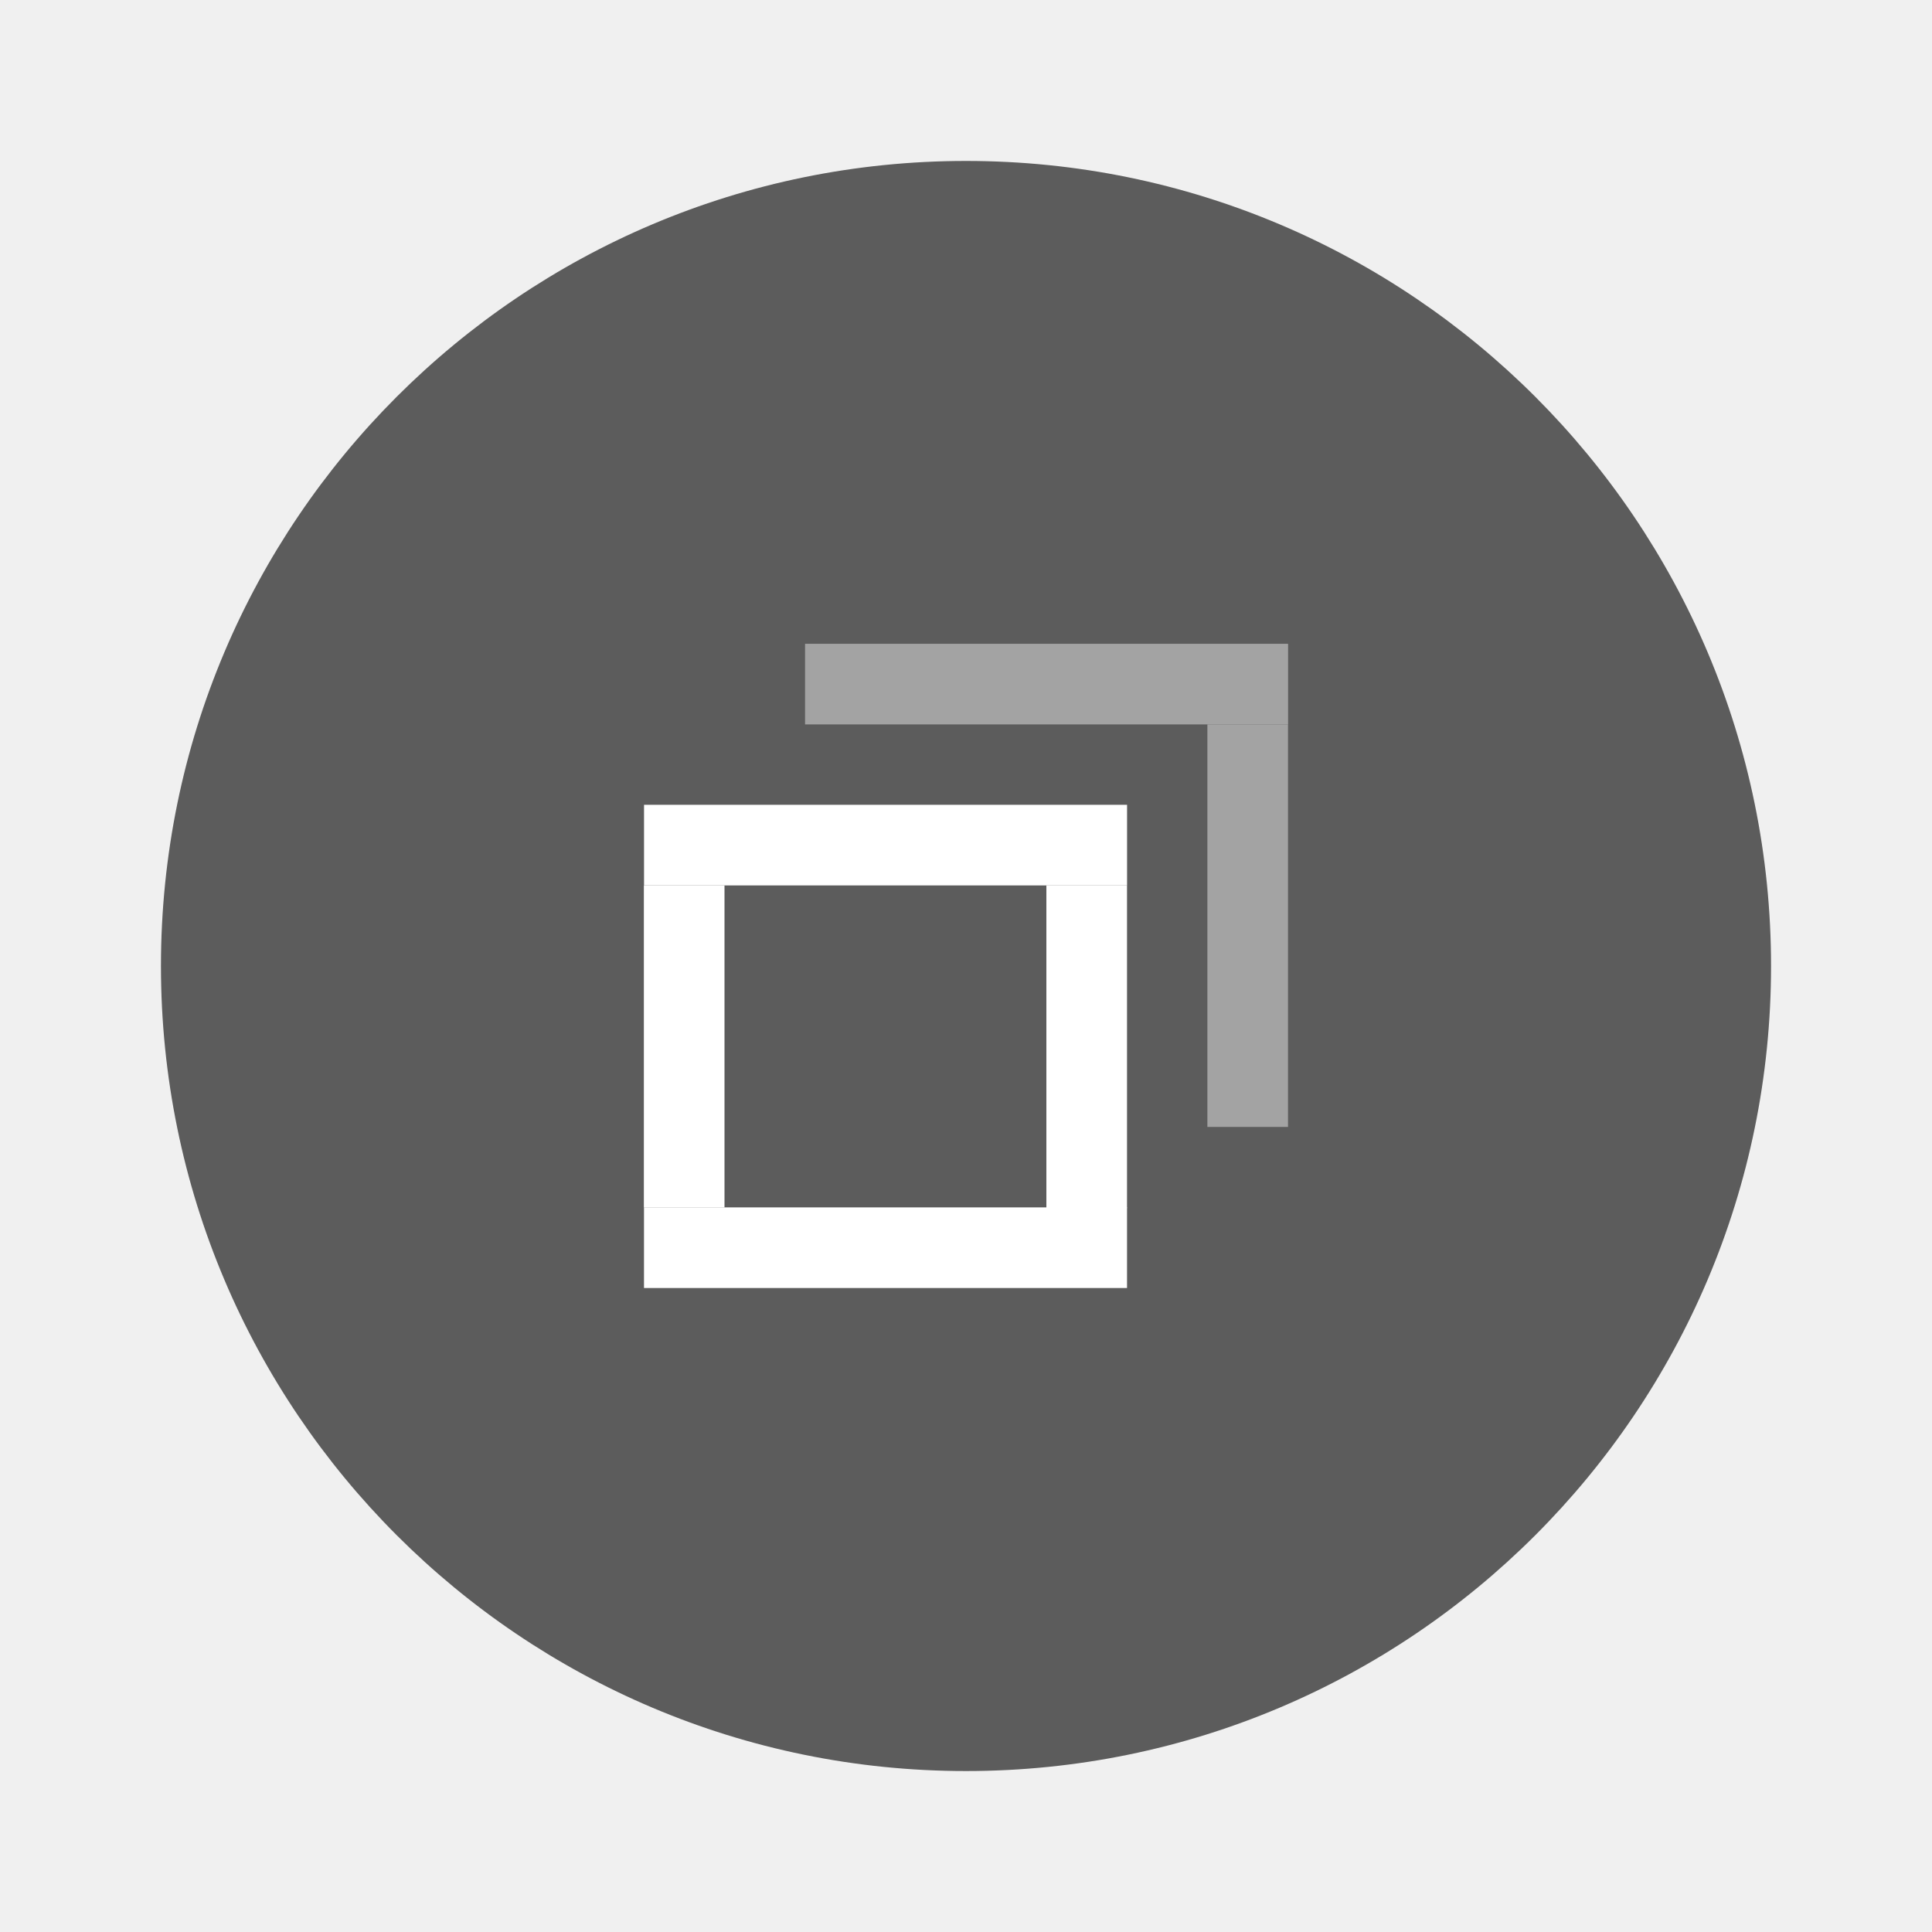
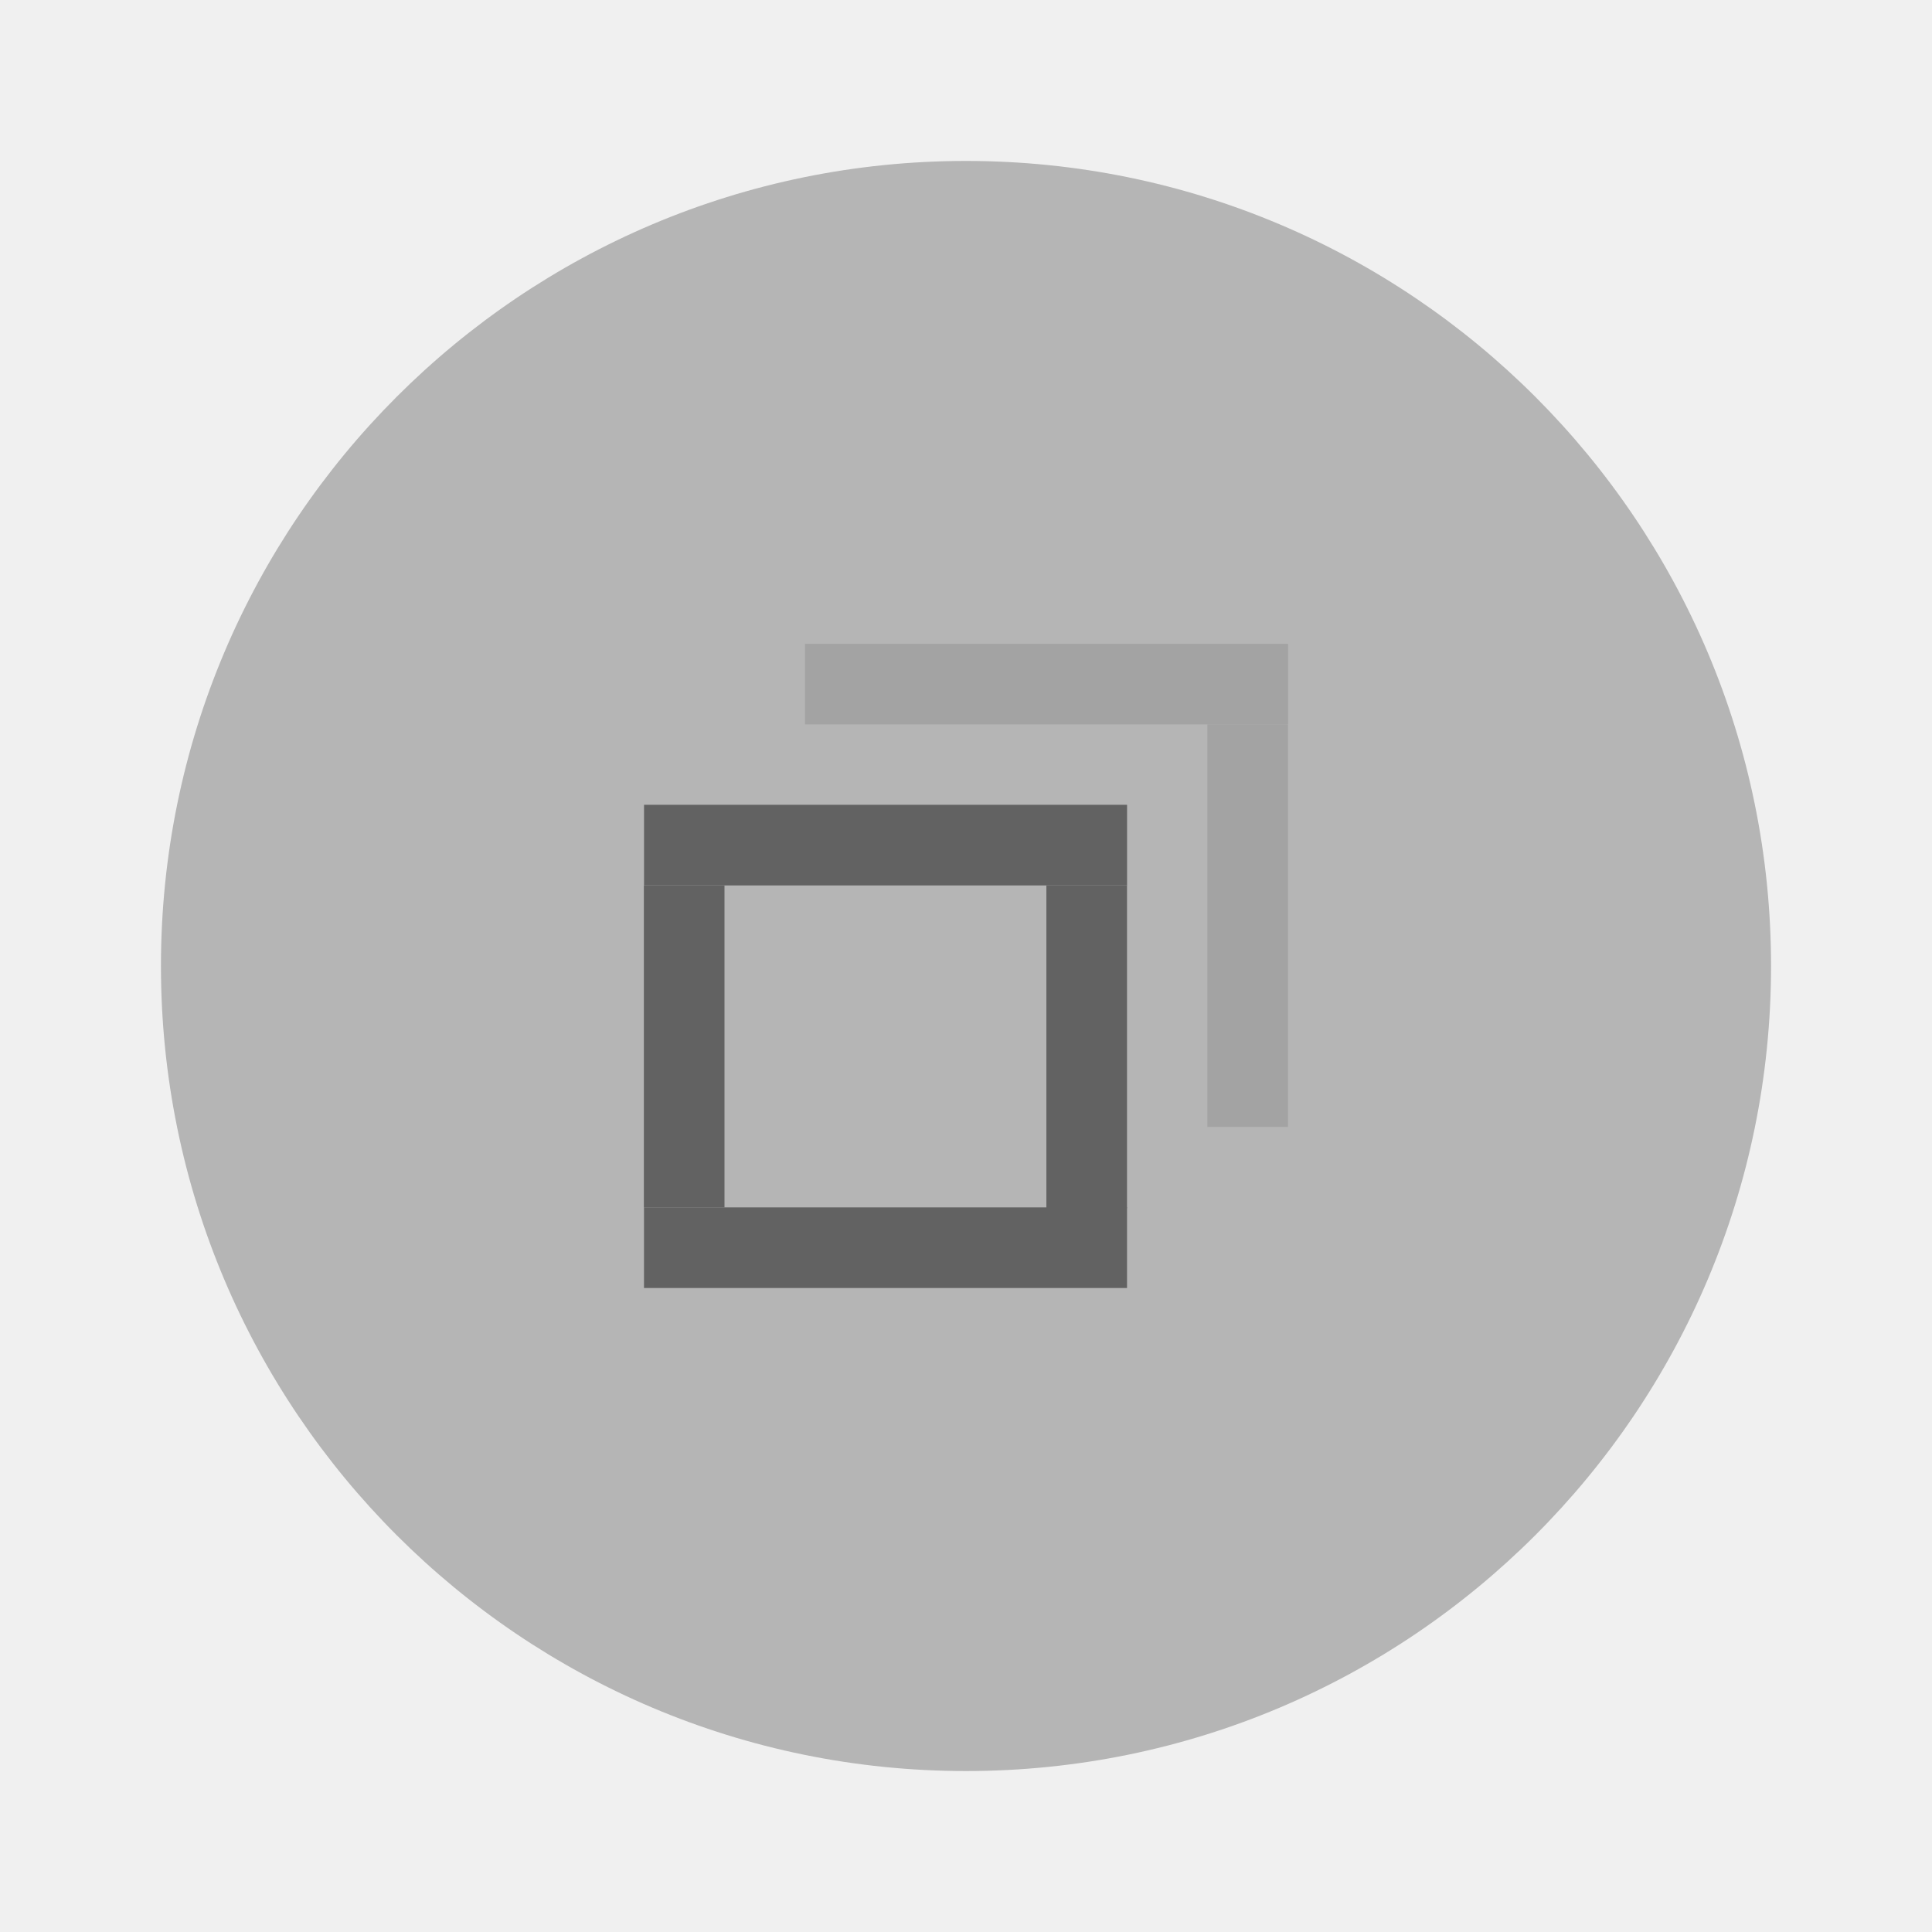
<svg xmlns="http://www.w3.org/2000/svg" width="24" height="24" version="1.1" viewBox="0 0 6.35 6.35" id="svg5275">
  <defs id="defs5279" />
  <g transform="translate(0,-290.915)" id="g5273">
-     <circle cx="3.175" cy="294.09" r="2.646" id="circle5255" style="fill:#5c5c5c;stroke-width:0.661" />
+     <circle cx="3.175" cy="294.09" r="2.646" id="circle5255" style="fill:#B5B5B5;stroke-width:0.661" />
    <g id="g303">
-       <rect transform="matrix(0,-1.000005,0.6000026,0,-123.0979,88.36736)" x="-206.78" y="208.69" width="0.265" height="2.646" id="rect5257" style="fill:#ffffff;stroke-width:0.197" />
+       <rect transform="matrix(0,-1.000005,0.6000026,0,-123.0979,88.36736)" x="-206.78" y="208.69" width="0.265" height="2.646" id="rect5257" style="fill:#626262;stroke-width:0.197" />
      <g transform="matrix(-0.7071238,-0.2834184,0.7071238,-0.2834184,-203.0808,378.5276)" id="g5263">
-         <rect transform="rotate(-45)" x="-206.78" y="208.68" width="0.265" height="2.646" id="rect5261" style="fill:#ffffff;stroke-width:0.197" />
+         <rect transform="rotate(-45)" x="-206.78" y="208.68" width="0.265" height="2.646" id="rect5261" style="fill:#626262;stroke-width:0.197" />
      </g>
      <g transform="matrix(-0.70711,-0.2828466,0.70711,-0.2828466,-204.3997,378.3609)" id="g5267">
-         <rect transform="rotate(-45)" x="-206.78" y="208.69" width="0.265" height="2.646" id="rect5265" style="fill:#ffffff;stroke-width:0.197" />
+         <rect transform="rotate(-45)" x="-206.78" y="208.69" width="0.265" height="2.646" id="rect5265" style="fill:#626262;stroke-width:0.197" />
      </g>
      <g transform="matrix(0.4242694,-0.70711,0.4242694,0.70711,-123.0892,87.03823)" id="g5271">
-         <rect transform="rotate(-45)" x="-206.786" y="208.674" width="0.265" height="2.646" id="rect5269" style="fill:#ffffff;stroke-width:0.197" />
+         <rect transform="rotate(-45)" x="-206.786" y="208.674" width="0.265" height="2.646" id="rect5269" style="fill:#626262;stroke-width:0.197" />
      </g>
      <g id="right-edge" transform="matrix(1,0,0,0.9953186,-3.8027428e-6,2.695939)">
        <g transform="matrix(-0.70711,-0.3552207,0.70711,-0.3552207,-202.5476,398.1281)" id="g5263-3">
          <rect transform="rotate(-45)" x="-206.78" y="208.68" width="0.265" height="2.646" id="rect5261-6" style="fill:#a3a3a3;stroke-width:0.197" />
        </g>
      </g>
      <g transform="matrix(0.4242694,-0.70711,0.4242694,0.70711,-122.56,86.50906)" id="top-edge">
        <rect transform="rotate(-45)" x="-206.786" y="208.674" width="0.265" height="2.646" id="rect5269-5" style="fill:#a3a3a3;stroke-width:0.197" />
      </g>
    </g>
  </g>
</svg>
